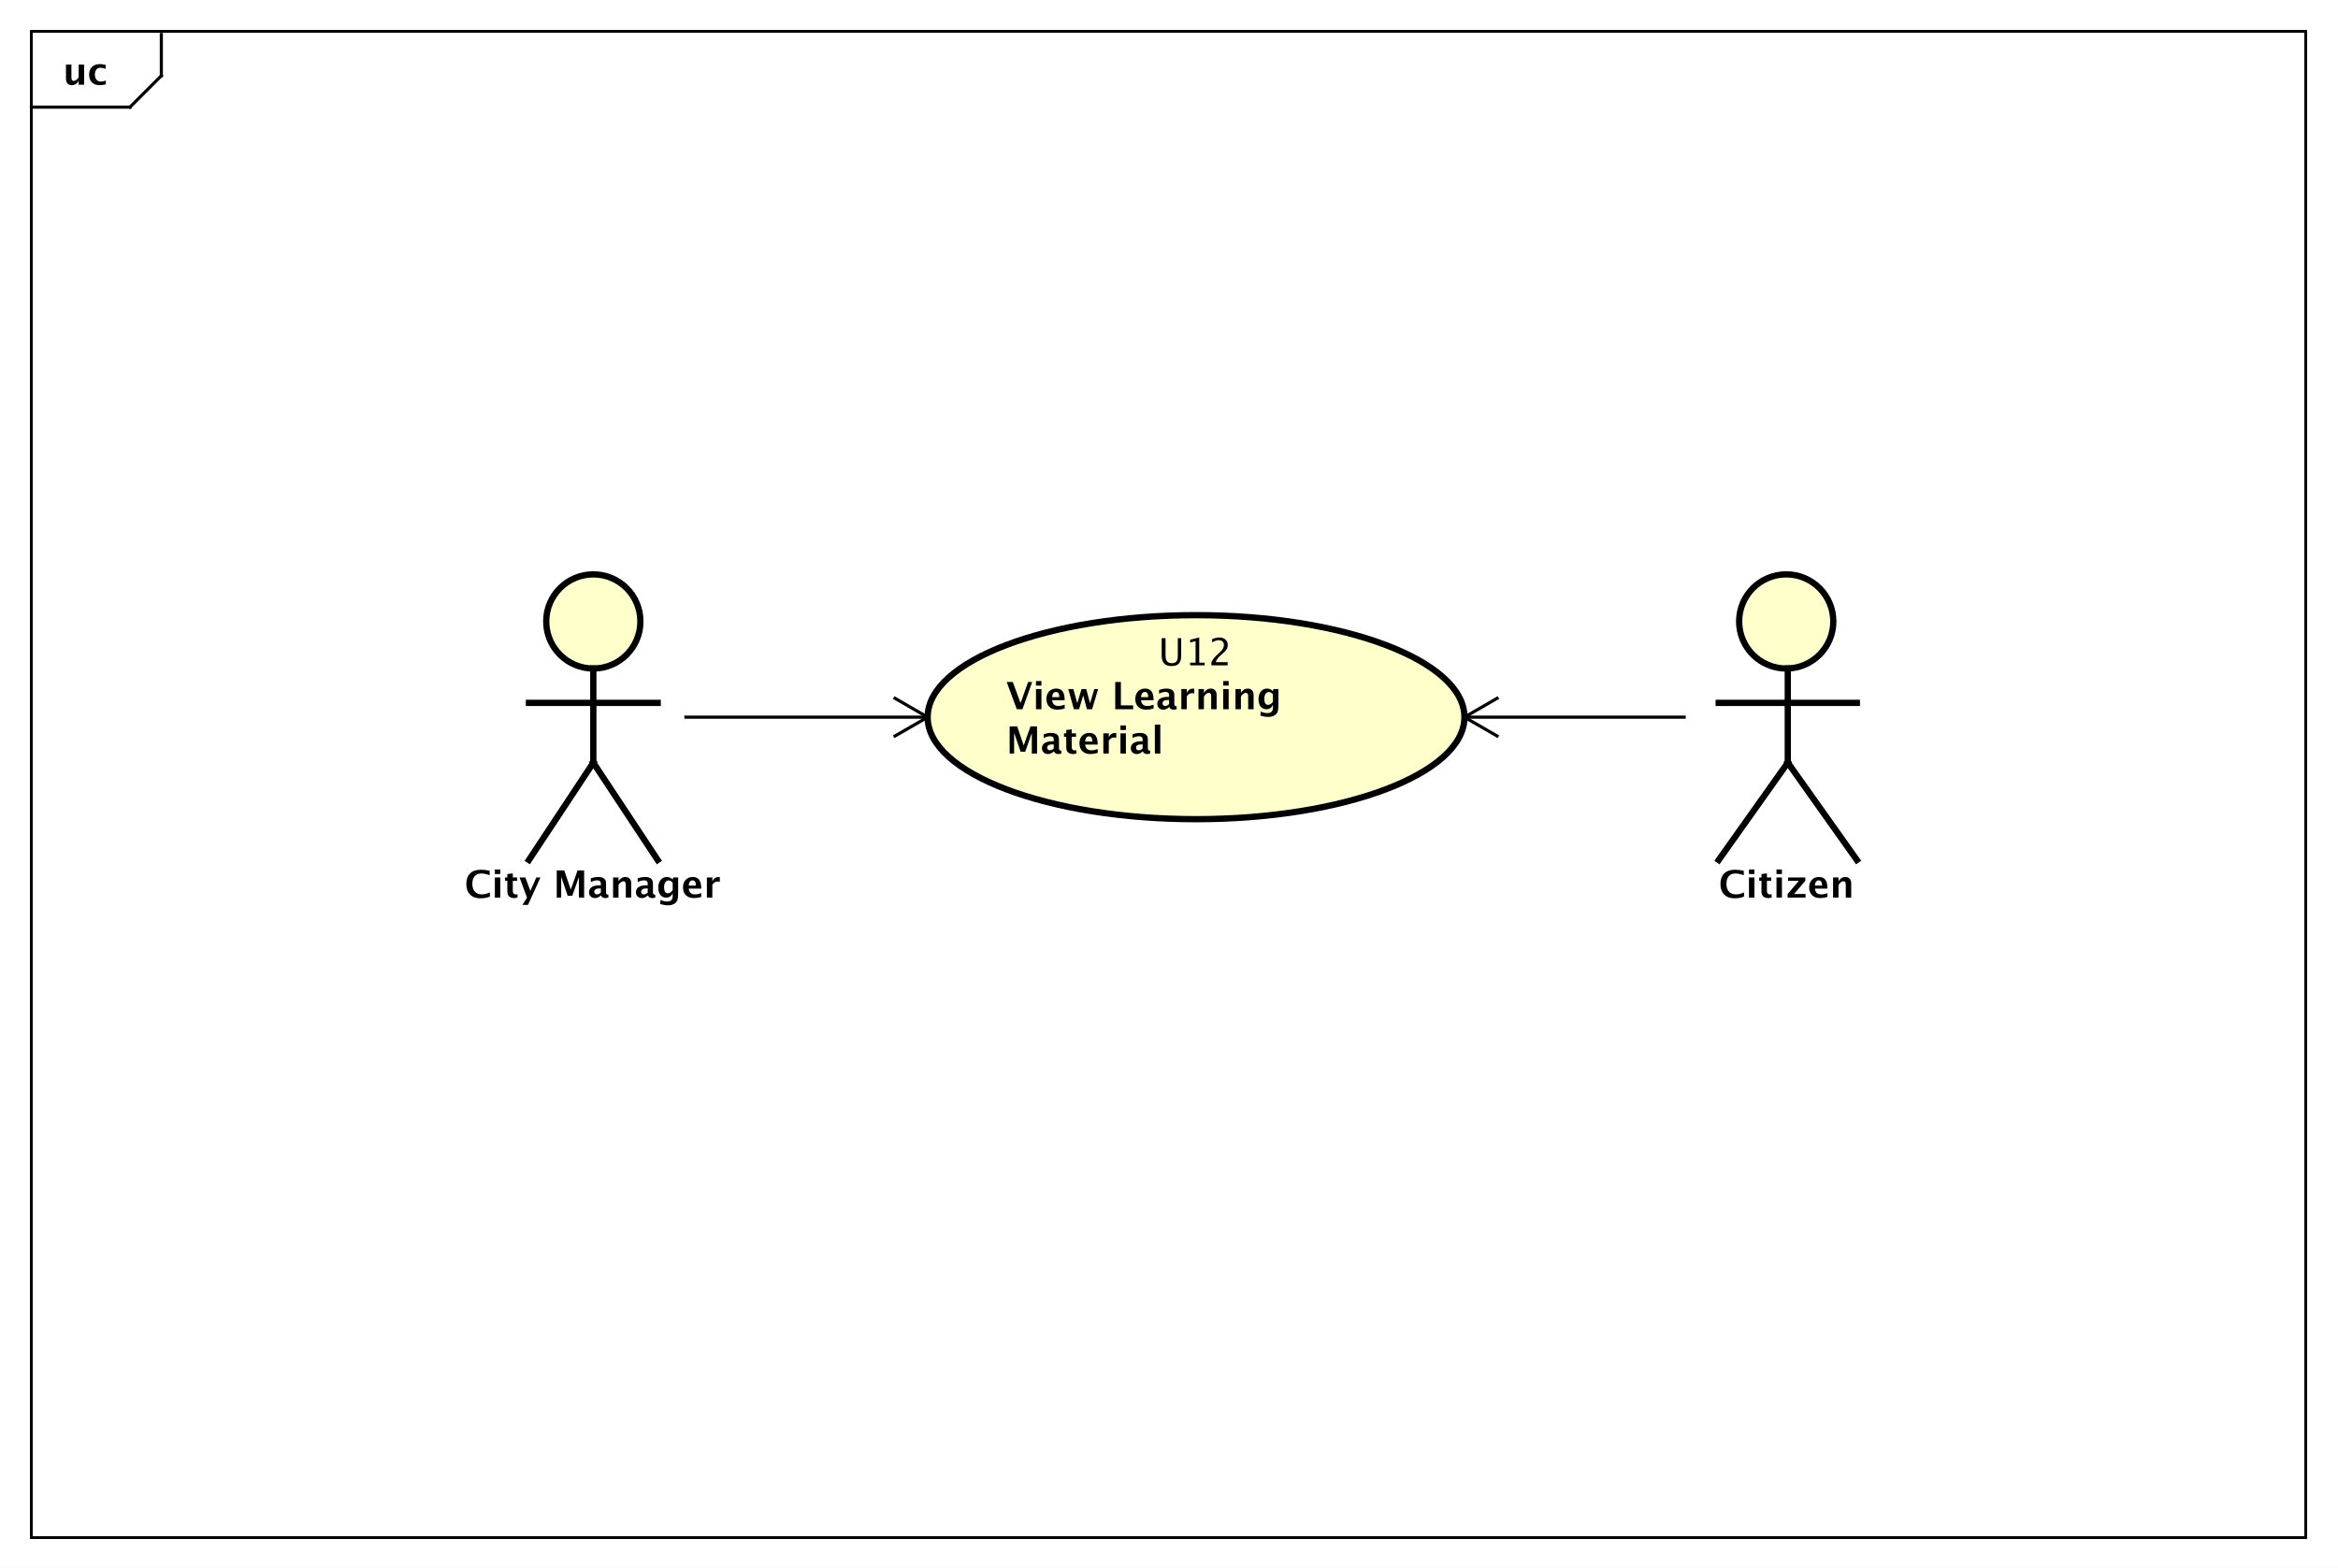
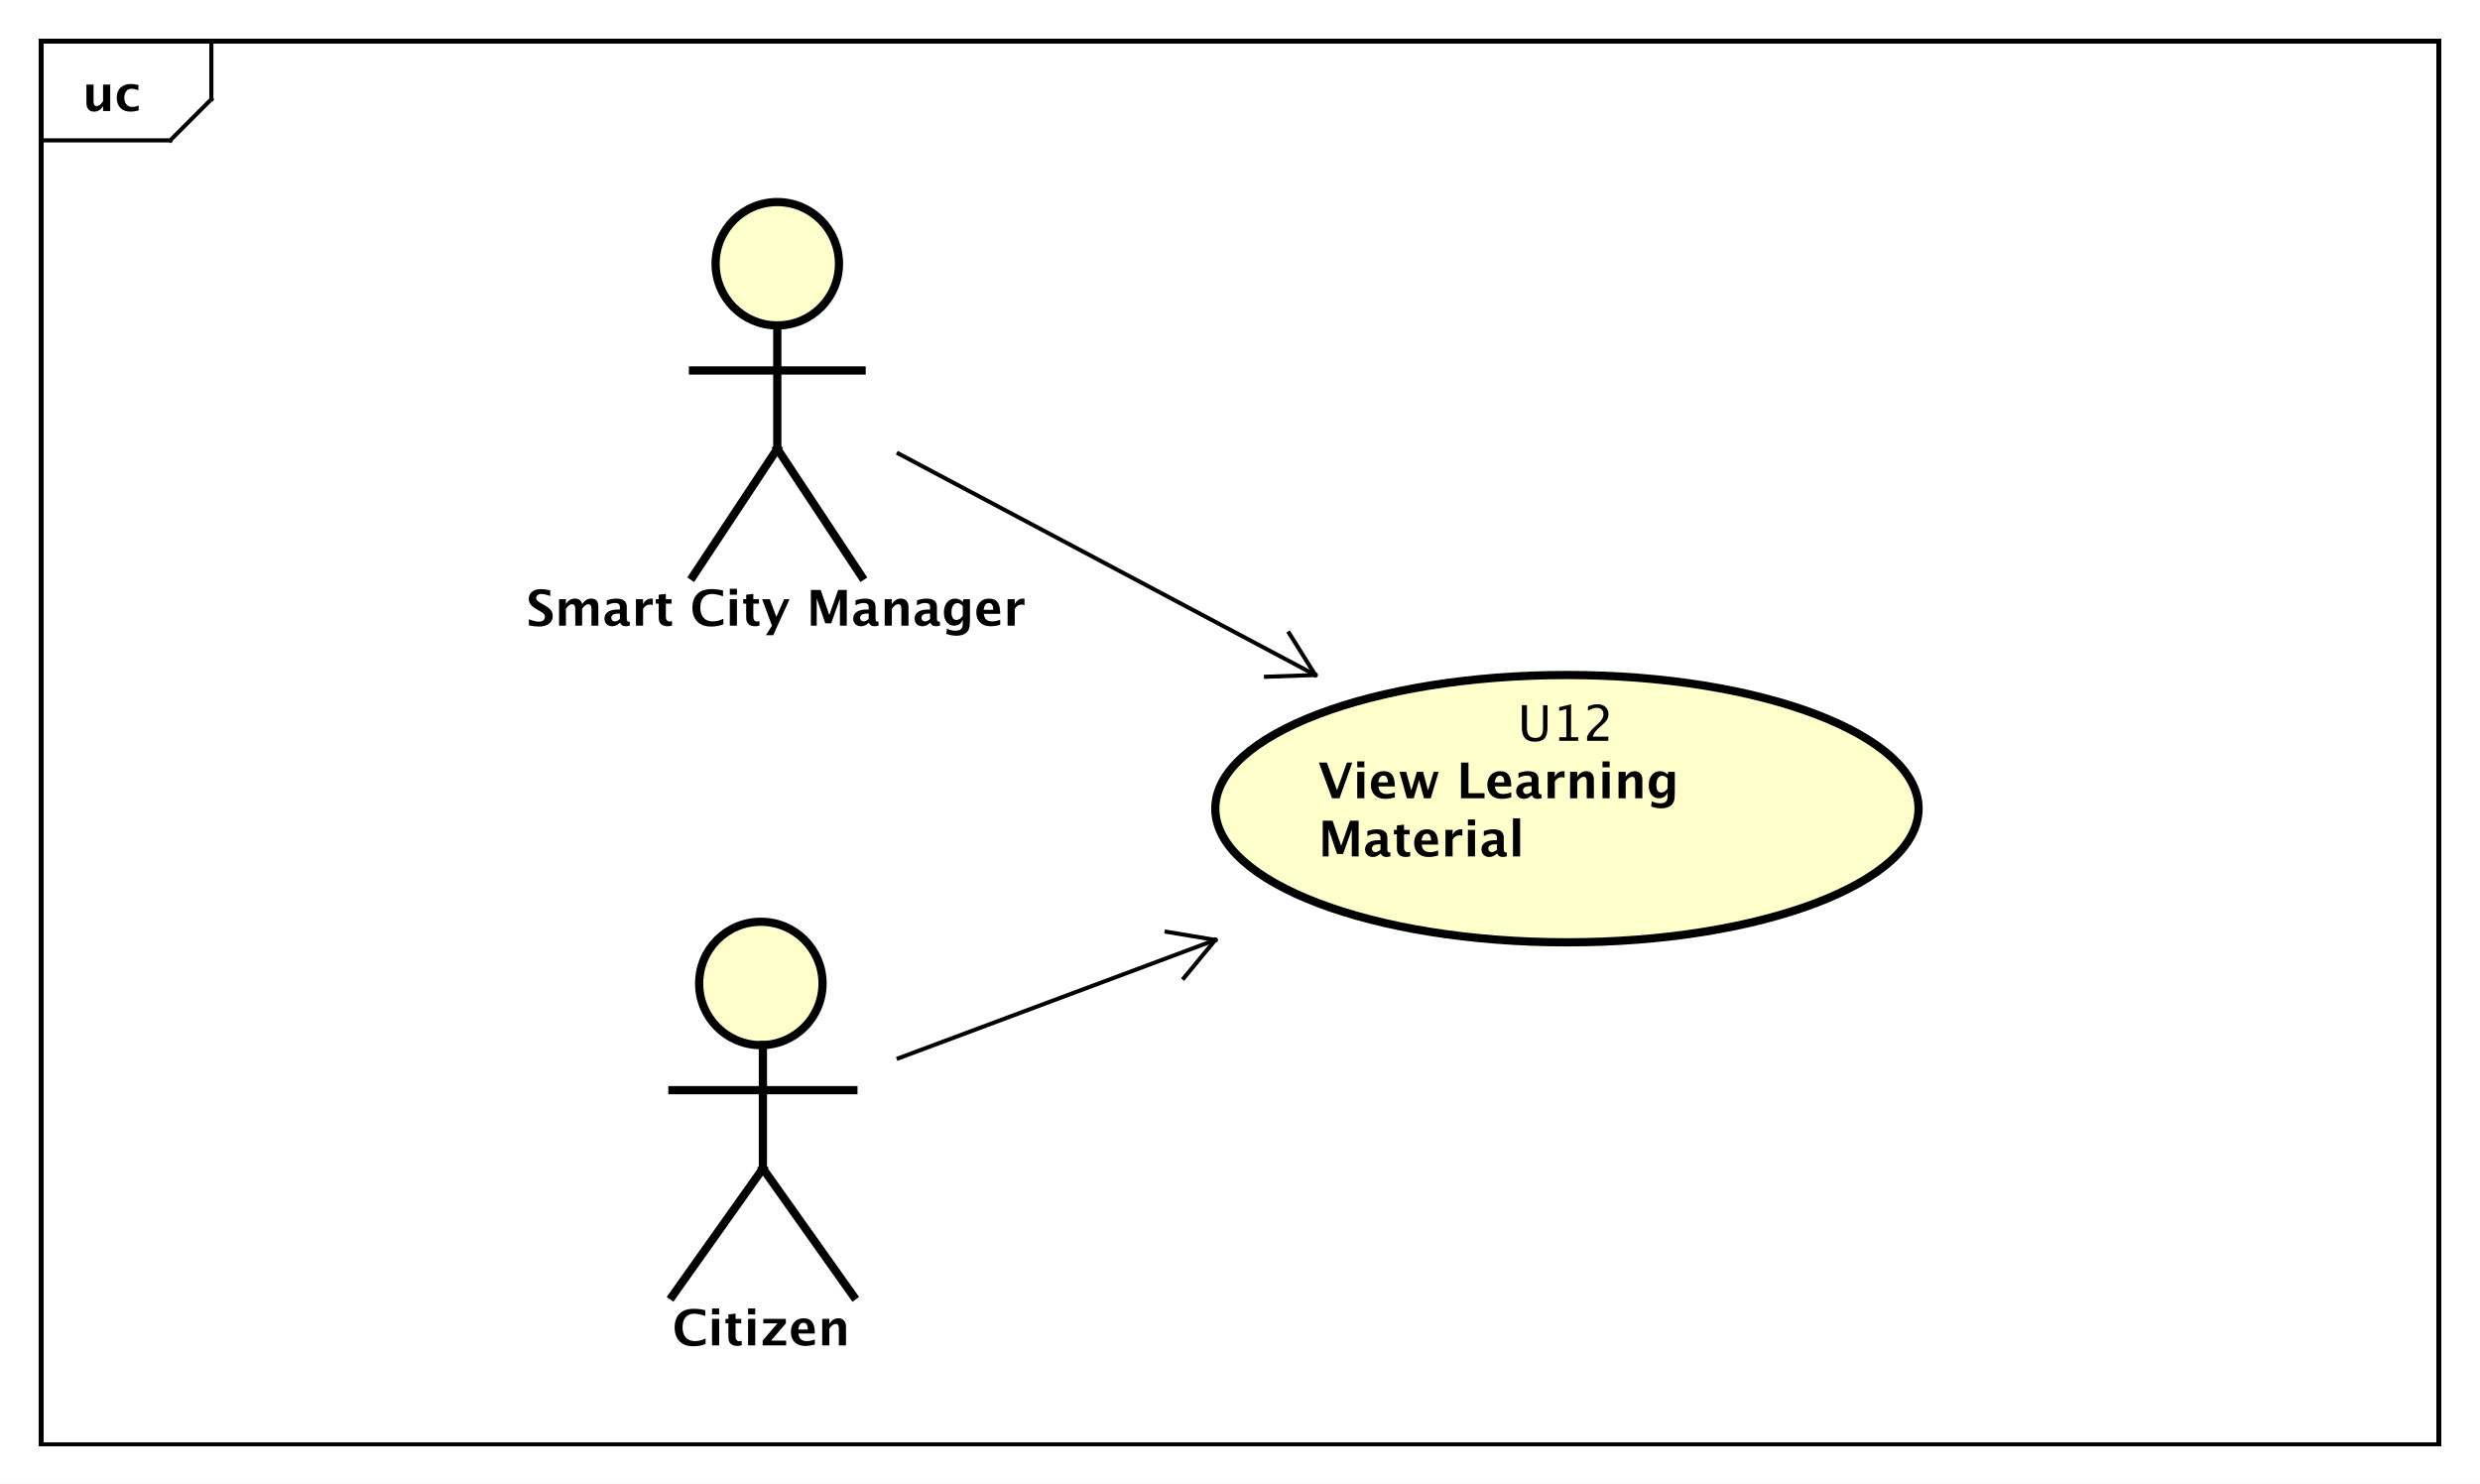
- <svg xmlns="http://www.w3.org/2000/svg" style="fill-opacity:1; color-rendering:auto; color-interpolation:auto; text-rendering:auto; stroke:black; stroke-linecap:square; stroke-miterlimit:10; shape-rendering:auto; stroke-opacity:1; fill:black; stroke-dasharray:none; font-weight:normal; stroke-width:1; font-family:'Dialog'; font-style:normal; stroke-linejoin:miter; font-size:12px; stroke-dashoffset:0; image-rendering:auto;" width="993" height="666">
+ <svg xmlns="http://www.w3.org/2000/svg" style="fill-opacity:1; color-rendering:auto; color-interpolation:auto; text-rendering:auto; stroke:black; stroke-linecap:square; stroke-miterlimit:10; shape-rendering:auto; stroke-opacity:1; fill:black; stroke-dasharray:none; font-weight:normal; stroke-width:1; font-family:'Dialog'; font-style:normal; stroke-linejoin:miter; font-size:12px; stroke-dashoffset:0; image-rendering:auto;" width="804" height="481">
  <defs id="genericDefs" />
  <g>
    <defs id="defs1">
      <clipPath clipPathUnits="userSpaceOnUse" id="clipPath1">
-         <path d="M0 0 L993 0 L993 666 L0 666 L0 0 Z" />
+         <path d="M0 0 L804 0 L804 481 L0 481 L0 0 Z" />
      </clipPath>
      <clipPath clipPathUnits="userSpaceOnUse" id="clipPath2">
-         <path d="M0 0 L744.75 0 L744.75 499.5 L0 499.5 L0 0 Z" />
+         <path d="M0 31.867 L603 31.867 L603 392.617 L0 392.617 L0 31.867 Z" />
      </clipPath>
      <clipPath clipPathUnits="userSpaceOnUse" id="clipPath3">
-         <path d="M-20 -27 L724.75 -27 L724.75 472.5 L-20 472.5 L-20 -27 Z" />
+         <path d="M-20 -27 L583 -27 L583 333.75 L-20 333.75 L-20 -27 Z" />
      </clipPath>
      <clipPath clipPathUnits="userSpaceOnUse" id="clipPath4">
-         <path d="M-148 -286 L596.75 -286 L596.75 213.5 L-148 213.5 L-148 -286 Z" />
+         <path d="M-128 -152.133 L475 -152.133 L475 208.617 L-128 208.617 L-128 -152.133 Z" />
      </clipPath>
      <clipPath clipPathUnits="userSpaceOnUse" id="clipPath5">
-         <path d="M-547.5 -286 L197.25 -286 L197.25 213.5 L-547.5 213.5 L-547.5 -286 Z" />
+         <path d="M-163.5 -327.133 L439.5 -327.133 L439.5 33.617 L-163.5 33.617 L-163.5 -327.133 Z" />
      </clipPath>
      <clipPath clipPathUnits="userSpaceOnUse" id="clipPath6">
-         <path d="M-320.542 -214.367 L424.208 -214.367 L424.208 285.133 L-320.542 285.133 L-320.542 -214.367 Z" />
+         <path d="M-320.542 -182.5 L282.458 -182.5 L282.458 178.25 L-320.542 178.25 L-320.542 -182.5 Z" />
      </clipPath>
      <clipPath clipPathUnits="userSpaceOnUse" id="clipPath7">
-         <path d="M-369 -212 L375.75 -212 L375.75 287.5 L-369 287.5 L-369 -212 Z" />
+         <path d="M-369 -180.133 L234 -180.133 L234 180.617 L-369 180.617 L-369 -180.133 Z" />
      </clipPath>
    </defs>
    <g style="fill:white; stroke:white;">
-       <rect x="0" y="0" width="993" style="clip-path:url(#clipPath1); stroke:none;" height="666" />
+       <rect x="0" y="0" width="804" style="clip-path:url(#clipPath1); stroke:none;" height="481" />
    </g>
-     <g style="text-rendering:geometricPrecision; shape-rendering:crispEdges;" transform="scale(1.3333,1.3333)">
-       <rect x="10" y="10" width="724.5" style="fill:none; clip-path:url(#clipPath2);" height="480" />
-       <line x1="51.391" x2="51.391" y1="11" style="clip-path:url(#clipPath2); fill:none; text-rendering:optimizeLegibility; shape-rendering:auto;" y2="24.133" />
-       <line x1="51.391" x2="41.391" y1="24.133" style="clip-path:url(#clipPath2); fill:none; text-rendering:optimizeLegibility; shape-rendering:auto;" y2="34.133" />
-       <line x1="41.391" x2="10" y1="34.133" style="clip-path:url(#clipPath2); fill:none; text-rendering:optimizeLegibility; shape-rendering:auto;" y2="34.133" />
+     <g style="text-rendering:geometricPrecision; shape-rendering:crispEdges;" transform="scale(1.3333,1.3333) translate(0,-31.8672)">
+       <rect x="10" y="41.867" width="583" style="fill:none; clip-path:url(#clipPath2);" height="341.133" />
+       <line x1="51.391" x2="51.391" y1="42.867" style="clip-path:url(#clipPath2); fill:none; text-rendering:optimizeLegibility; shape-rendering:auto;" y2="56" />
+       <line x1="51.391" x2="41.391" y1="56" style="clip-path:url(#clipPath2); fill:none; text-rendering:optimizeLegibility; shape-rendering:auto;" y2="66" />
+       <line x1="41.391" x2="10" y1="66" style="clip-path:url(#clipPath2); fill:none; text-rendering:optimizeLegibility; shape-rendering:auto;" y2="66" />
    </g>
-     <g style="text-rendering:optimizeLegibility; font-weight:bold; font-family:sans-serif;" transform="matrix(1.3333,0,0,1.3333,0,0) translate(20,27)">
+     <g style="text-rendering:optimizeLegibility; font-weight:bold; font-family:sans-serif;" transform="matrix(1.3333,0,0,1.3333,0,-42.4896) translate(20,58.8672)">
      <path d="M5.062 0 L5.062 -1.213 Q4.219 0.146 2.871 0.146 Q2.01 0.146 1.512 -0.398 Q1.014 -0.943 1.014 -1.887 L1.014 -6.434 L2.748 -6.434 L2.748 -2.314 Q2.748 -1.219 3.481 -1.219 Q4.301 -1.219 5.062 -2.385 L5.062 -6.434 L6.797 -6.434 L6.797 0 ZM13.711 -0.141 Q12.633 0.146 11.713 0.146 Q10.172 0.146 9.278 -0.759 Q8.385 -1.664 8.385 -3.223 Q8.385 -4.799 9.305 -5.689 Q10.225 -6.58 11.848 -6.58 Q12.633 -6.58 13.658 -6.328 L13.658 -5.074 Q12.592 -5.42 11.953 -5.42 Q11.174 -5.42 10.699 -4.822 Q10.225 -4.225 10.225 -3.234 Q10.225 -2.221 10.737 -1.611 Q11.25 -1.002 12.105 -1.002 Q12.885 -1.002 13.711 -1.342 Z" style="stroke:none; clip-path:url(#clipPath3);" />
    </g>
-     <g transform="matrix(1.3333,0,0,1.3333,0,0)" style="fill:rgb(255,255,204); text-rendering:optimizeLegibility; font-family:sans-serif; stroke:rgb(255,255,204); font-weight:bold; stroke-width:2;">
-       <circle r="15" style="clip-path:url(#clipPath2); stroke:none;" cx="189" cy="198" />
-       <circle style="fill:none; clip-path:url(#clipPath2); stroke:black;" r="15" cx="189" cy="198" />
-       <line x1="189" x2="189" y1="213" style="clip-path:url(#clipPath2); fill:none; stroke:black;" y2="243" />
-       <line x1="168.5" x2="209.5" y1="223.95" style="clip-path:url(#clipPath2); fill:none; stroke:black;" y2="223.95" />
-       <line x1="189" x2="168.5" y1="243" style="clip-path:url(#clipPath2); fill:none; stroke:black;" y2="274" />
-       <line x1="189" x2="209.5" y1="243" style="clip-path:url(#clipPath2); fill:none; stroke:black;" y2="274" />
+     <g transform="matrix(1.3333,0,0,1.3333,0,-42.4896)" style="fill:rgb(255,255,204); text-rendering:optimizeLegibility; font-family:sans-serif; stroke:rgb(255,255,204); font-weight:bold; stroke-width:2;">
+       <circle r="15" style="clip-path:url(#clipPath2); stroke:none;" cx="189" cy="96" />
+       <circle style="fill:none; clip-path:url(#clipPath2); stroke:black;" r="15" cx="189" cy="96" />
+       <line x1="189" x2="189" y1="111" style="clip-path:url(#clipPath2); fill:none; stroke:black;" y2="141" />
+       <line x1="168.5" x2="209.5" y1="121.95" style="clip-path:url(#clipPath2); fill:none; stroke:black;" y2="121.95" />
+       <line x1="189" x2="168.5" y1="141" style="clip-path:url(#clipPath2); fill:none; stroke:black;" y2="172" />
+       <line x1="189" x2="209.5" y1="141" style="clip-path:url(#clipPath2); fill:none; stroke:black;" y2="172" />
    </g>
-     <g style="text-rendering:optimizeLegibility; stroke-width:2; font-weight:bold; font-family:sans-serif;" transform="matrix(1.3333,0,0,1.3333,0,0) translate(148,286)">
-       <path d="M8.062 -0.346 Q6.803 0.217 5.057 0.217 Q2.924 0.217 1.734 -0.984 Q0.545 -2.186 0.545 -4.336 Q0.545 -6.527 1.743 -7.708 Q2.941 -8.889 5.162 -8.889 Q6.58 -8.889 7.981 -8.555 L7.981 -7.143 Q6.393 -7.699 5.32 -7.699 Q3.949 -7.699 3.205 -6.829 Q2.461 -5.959 2.461 -4.359 Q2.461 -2.789 3.261 -1.91 Q4.061 -1.031 5.484 -1.031 Q6.762 -1.031 8.062 -1.676 ZM9.633 0 L9.633 -6.434 L11.367 -6.434 L11.367 0 ZM9.633 -7.518 L9.633 -8.965 L11.367 -8.965 L11.367 -7.518 ZM16.852 -0.035 Q16.23 0.146 15.873 0.146 Q13.617 0.146 13.617 -1.963 L13.617 -5.35 L12.896 -5.35 L12.896 -6.434 L13.617 -6.434 L13.617 -7.518 L15.352 -7.717 L15.352 -6.434 L16.729 -6.434 L16.729 -5.35 L15.352 -5.35 L15.352 -2.191 Q15.352 -1.008 16.318 -1.008 Q16.541 -1.008 16.852 -1.09 ZM18.422 2.314 L19.881 0 L17.496 -6.434 L19.359 -6.434 L20.953 -2.133 L22.846 -6.434 L24.164 -6.434 L20.191 2.314 ZM29.35 0 L29.35 -8.672 L31.74 -8.672 L33.826 -2.572 L35.977 -8.672 L38.074 -8.672 L38.074 0 L36.41 0 L36.41 -6.545 L34.295 -0.58 L32.842 -0.58 L30.768 -6.633 L30.768 0 ZM43.395 -0.691 Q42.527 0.146 41.537 0.146 Q40.693 0.146 40.166 -0.369 Q39.639 -0.885 39.639 -1.705 Q39.639 -2.772 40.491 -3.349 Q41.344 -3.926 42.932 -3.926 L43.395 -3.926 L43.395 -4.512 Q43.395 -5.514 42.252 -5.514 Q41.238 -5.514 40.201 -4.939 L40.201 -6.135 Q41.379 -6.58 42.533 -6.58 Q45.059 -6.58 45.059 -4.57 L45.059 -1.723 Q45.059 -0.967 45.545 -0.967 Q45.633 -0.967 45.773 -0.99 L45.815 -0.018 Q45.264 0.146 44.842 0.146 Q43.775 0.146 43.471 -0.691 ZM43.395 -1.623 L43.395 -2.93 L42.984 -2.93 Q41.303 -2.93 41.303 -1.875 Q41.303 -1.518 41.546 -1.274 Q41.789 -1.031 42.147 -1.031 Q42.756 -1.031 43.395 -1.623 ZM47.297 0 L47.297 -6.434 L49.031 -6.434 L49.031 -5.221 Q49.881 -6.58 51.223 -6.58 Q52.084 -6.58 52.582 -6.035 Q53.08 -5.49 53.08 -4.547 L53.08 0 L51.346 0 L51.346 -4.119 Q51.346 -5.215 50.619 -5.215 Q49.793 -5.215 49.031 -4.049 L49.031 0 ZM58.33 -0.691 Q57.463 0.146 56.473 0.146 Q55.629 0.146 55.102 -0.369 Q54.574 -0.885 54.574 -1.705 Q54.574 -2.772 55.427 -3.349 Q56.279 -3.926 57.867 -3.926 L58.33 -3.926 L58.33 -4.512 Q58.33 -5.514 57.188 -5.514 Q56.174 -5.514 55.137 -4.939 L55.137 -6.135 Q56.315 -6.58 57.469 -6.58 Q59.994 -6.58 59.994 -4.57 L59.994 -1.723 Q59.994 -0.967 60.48 -0.967 Q60.568 -0.967 60.709 -0.99 L60.75 -0.018 Q60.199 0.146 59.777 0.146 Q58.711 0.146 58.406 -0.691 ZM58.33 -1.623 L58.33 -2.93 L57.92 -2.93 Q56.238 -2.93 56.238 -1.875 Q56.238 -1.518 56.481 -1.274 Q56.725 -1.031 57.082 -1.031 Q57.691 -1.031 58.33 -1.623 ZM62.279 1.998 L62.42 0.738 Q63.492 1.23 64.465 1.23 Q65.426 1.23 65.853 0.82 Q66.281 0.41 66.281 -0.51 L66.281 -1.389 Q65.648 0 64.189 0 Q63.041 0 62.367 -0.858 Q61.693 -1.717 61.693 -3.182 Q61.693 -4.723 62.449 -5.651 Q63.205 -6.58 64.459 -6.58 Q65.443 -6.58 66.281 -5.783 L66.463 -6.434 L68.022 -6.434 L68.022 -1.523 Q68.022 -0.053 67.843 0.598 Q67.664 1.248 67.148 1.705 Q66.281 2.455 64.705 2.455 Q63.586 2.455 62.279 1.998 ZM66.281 -2.397 L66.281 -4.769 Q65.654 -5.479 64.969 -5.479 Q64.312 -5.479 63.926 -4.881 Q63.539 -4.283 63.539 -3.275 Q63.539 -1.389 64.752 -1.389 Q65.59 -1.389 66.281 -2.397 ZM75.387 -0.217 Q74.15 0.146 73.043 0.146 Q71.432 0.146 70.5 -0.768 Q69.568 -1.682 69.568 -3.264 Q69.568 -4.758 70.421 -5.669 Q71.273 -6.58 72.674 -6.58 Q74.086 -6.58 74.736 -5.689 Q75.387 -4.799 75.387 -2.871 L71.397 -2.871 Q71.572 -1.031 73.418 -1.031 Q74.291 -1.031 75.387 -1.435 ZM71.373 -3.85 L73.682 -3.85 Q73.682 -5.496 72.621 -5.496 Q71.543 -5.496 71.373 -3.85 ZM77.18 0 L77.18 -6.434 L78.914 -6.434 L78.914 -5.221 Q79.588 -6.58 80.965 -6.58 Q81.129 -6.58 81.287 -6.545 L81.287 -4.998 Q80.918 -5.133 80.602 -5.133 Q79.564 -5.133 78.914 -4.084 L78.914 0 Z" style="stroke:none; clip-path:url(#clipPath4);" />
+     <g style="text-rendering:optimizeLegibility; stroke-width:2; font-weight:bold; font-family:sans-serif;" transform="matrix(1.3333,0,0,1.3333,0,-42.4896) translate(128,184)">
+       <path d="M0.598 -0.076 L0.598 -1.565 Q1.998 -0.979 2.994 -0.979 Q3.691 -0.979 4.093 -1.289 Q4.494 -1.6 4.494 -2.133 Q4.494 -2.555 4.242 -2.845 Q3.99 -3.135 3.287 -3.533 L2.707 -3.856 Q1.541 -4.512 1.06 -5.112 Q0.58 -5.713 0.58 -6.516 Q0.58 -7.588 1.368 -8.238 Q2.156 -8.889 3.451 -8.889 Q4.488 -8.889 5.789 -8.59 L5.789 -7.201 Q4.459 -7.699 3.686 -7.699 Q3.088 -7.699 2.728 -7.433 Q2.367 -7.166 2.367 -6.732 Q2.367 -6.375 2.619 -6.106 Q2.871 -5.836 3.568 -5.443 L4.189 -5.098 Q5.443 -4.394 5.918 -3.803 Q6.393 -3.211 6.393 -2.361 Q6.393 -1.154 5.496 -0.469 Q4.6 0.217 3.023 0.217 Q1.98 0.217 0.598 -0.076 ZM7.939 0 L7.939 -6.434 L9.604 -6.434 L9.604 -5.221 Q10.365 -6.58 11.771 -6.58 Q12.498 -6.58 12.967 -6.223 Q13.435 -5.865 13.541 -5.221 Q14.443 -6.58 15.721 -6.58 Q17.484 -6.58 17.484 -4.635 L17.484 0 L15.82 0 L15.82 -4.066 Q15.82 -5.209 15.059 -5.209 Q14.279 -5.209 13.541 -4.084 L13.541 0 L11.877 0 L11.877 -4.066 Q11.877 -5.215 11.109 -5.215 Q10.342 -5.215 9.604 -4.084 L9.604 0 ZM22.729 -0.691 Q21.861 0.146 20.871 0.146 Q20.027 0.146 19.5 -0.369 Q18.973 -0.885 18.973 -1.705 Q18.973 -2.772 19.825 -3.349 Q20.678 -3.926 22.266 -3.926 L22.729 -3.926 L22.729 -4.512 Q22.729 -5.514 21.586 -5.514 Q20.572 -5.514 19.535 -4.939 L19.535 -6.135 Q20.713 -6.58 21.867 -6.58 Q24.393 -6.58 24.393 -4.57 L24.393 -1.723 Q24.393 -0.967 24.879 -0.967 Q24.967 -0.967 25.107 -0.99 L25.148 -0.018 Q24.598 0.146 24.176 0.146 Q23.109 0.146 22.805 -0.691 ZM22.729 -1.623 L22.729 -2.93 L22.318 -2.93 Q20.637 -2.93 20.637 -1.875 Q20.637 -1.518 20.88 -1.274 Q21.123 -1.031 21.48 -1.031 Q22.09 -1.031 22.729 -1.623 ZM26.631 0 L26.631 -6.434 L28.365 -6.434 L28.365 -5.221 Q29.039 -6.58 30.416 -6.58 Q30.58 -6.58 30.738 -6.545 L30.738 -4.998 Q30.369 -5.133 30.053 -5.133 Q29.016 -5.133 28.365 -4.084 L28.365 0 ZM35.402 -0.035 Q34.781 0.146 34.424 0.146 Q32.168 0.146 32.168 -1.963 L32.168 -5.35 L31.447 -5.35 L31.447 -6.434 L32.168 -6.434 L32.168 -7.518 L33.902 -7.717 L33.902 -6.434 L35.279 -6.434 L35.279 -5.35 L33.902 -5.35 L33.902 -2.191 Q33.902 -1.008 34.869 -1.008 Q35.092 -1.008 35.402 -1.09 ZM47.883 -0.346 Q46.623 0.217 44.877 0.217 Q42.744 0.217 41.555 -0.984 Q40.365 -2.186 40.365 -4.336 Q40.365 -6.527 41.563 -7.708 Q42.762 -8.889 44.982 -8.889 Q46.4 -8.889 47.801 -8.555 L47.801 -7.143 Q46.213 -7.699 45.141 -7.699 Q43.77 -7.699 43.025 -6.829 Q42.281 -5.959 42.281 -4.359 Q42.281 -2.789 43.081 -1.91 Q43.881 -1.031 45.305 -1.031 Q46.582 -1.031 47.883 -1.676 ZM49.453 0 L49.453 -6.434 L51.188 -6.434 L51.188 0 ZM49.453 -7.518 L49.453 -8.965 L51.188 -8.965 L51.188 -7.518 ZM56.672 -0.035 Q56.051 0.146 55.693 0.146 Q53.438 0.146 53.438 -1.963 L53.438 -5.35 L52.717 -5.35 L52.717 -6.434 L53.438 -6.434 L53.438 -7.518 L55.172 -7.717 L55.172 -6.434 L56.549 -6.434 L56.549 -5.35 L55.172 -5.35 L55.172 -2.191 Q55.172 -1.008 56.139 -1.008 Q56.361 -1.008 56.672 -1.09 ZM58.242 2.314 L59.701 0 L57.316 -6.434 L59.18 -6.434 L60.773 -2.133 L62.666 -6.434 L63.984 -6.434 L60.012 2.314 ZM69.17 0 L69.17 -8.672 L71.561 -8.672 L73.647 -2.572 L75.797 -8.672 L77.894 -8.672 L77.894 0 L76.231 0 L76.231 -6.545 L74.115 -0.58 L72.662 -0.58 L70.588 -6.633 L70.588 0 ZM83.215 -0.691 Q82.348 0.146 81.357 0.146 Q80.514 0.146 79.986 -0.369 Q79.459 -0.885 79.459 -1.705 Q79.459 -2.772 80.311 -3.349 Q81.164 -3.926 82.752 -3.926 L83.215 -3.926 L83.215 -4.512 Q83.215 -5.514 82.072 -5.514 Q81.059 -5.514 80.022 -4.939 L80.022 -6.135 Q81.199 -6.58 82.353 -6.58 Q84.879 -6.58 84.879 -4.57 L84.879 -1.723 Q84.879 -0.967 85.365 -0.967 Q85.453 -0.967 85.594 -0.99 L85.635 -0.018 Q85.084 0.146 84.662 0.146 Q83.596 0.146 83.291 -0.691 ZM83.215 -1.623 L83.215 -2.93 L82.805 -2.93 Q81.123 -2.93 81.123 -1.875 Q81.123 -1.518 81.366 -1.274 Q81.609 -1.031 81.967 -1.031 Q82.576 -1.031 83.215 -1.623 ZM87.117 0 L87.117 -6.434 L88.852 -6.434 L88.852 -5.221 Q89.701 -6.58 91.043 -6.58 Q91.904 -6.58 92.402 -6.035 Q92.9 -5.49 92.9 -4.547 L92.9 0 L91.166 0 L91.166 -4.119 Q91.166 -5.215 90.439 -5.215 Q89.613 -5.215 88.852 -4.049 L88.852 0 ZM98.15 -0.691 Q97.283 0.146 96.293 0.146 Q95.449 0.146 94.922 -0.369 Q94.394 -0.885 94.394 -1.705 Q94.394 -2.772 95.247 -3.349 Q96.1 -3.926 97.688 -3.926 L98.15 -3.926 L98.15 -4.512 Q98.15 -5.514 97.008 -5.514 Q95.994 -5.514 94.957 -4.939 L94.957 -6.135 Q96.135 -6.58 97.289 -6.58 Q99.814 -6.58 99.814 -4.57 L99.814 -1.723 Q99.814 -0.967 100.301 -0.967 Q100.389 -0.967 100.529 -0.99 L100.57 -0.018 Q100.019 0.146 99.598 0.146 Q98.531 0.146 98.227 -0.691 ZM98.15 -1.623 L98.15 -2.93 L97.74 -2.93 Q96.059 -2.93 96.059 -1.875 Q96.059 -1.518 96.302 -1.274 Q96.545 -1.031 96.902 -1.031 Q97.512 -1.031 98.15 -1.623 ZM102.1 1.998 L102.24 0.738 Q103.312 1.23 104.285 1.23 Q105.246 1.23 105.674 0.82 Q106.102 0.41 106.102 -0.51 L106.102 -1.389 Q105.469 0 104.01 0 Q102.861 0 102.188 -0.858 Q101.514 -1.717 101.514 -3.182 Q101.514 -4.723 102.269 -5.651 Q103.025 -6.58 104.279 -6.58 Q105.264 -6.58 106.102 -5.783 L106.283 -6.434 L107.842 -6.434 L107.842 -1.523 Q107.842 -0.053 107.663 0.598 Q107.484 1.248 106.969 1.705 Q106.102 2.455 104.525 2.455 Q103.406 2.455 102.1 1.998 ZM106.102 -2.397 L106.102 -4.769 Q105.475 -5.479 104.789 -5.479 Q104.133 -5.479 103.746 -4.881 Q103.359 -4.283 103.359 -3.275 Q103.359 -1.389 104.572 -1.389 Q105.41 -1.389 106.102 -2.397 ZM115.207 -0.217 Q113.971 0.146 112.863 0.146 Q111.252 0.146 110.32 -0.768 Q109.389 -1.682 109.389 -3.264 Q109.389 -4.758 110.241 -5.669 Q111.094 -6.58 112.494 -6.58 Q113.906 -6.58 114.557 -5.689 Q115.207 -4.799 115.207 -2.871 L111.217 -2.871 Q111.393 -1.031 113.238 -1.031 Q114.111 -1.031 115.207 -1.435 ZM111.193 -3.85 L113.502 -3.85 Q113.502 -5.496 112.441 -5.496 Q111.363 -5.496 111.193 -3.85 ZM117 0 L117 -6.434 L118.734 -6.434 L118.734 -5.221 Q119.408 -6.58 120.785 -6.58 Q120.949 -6.58 121.107 -6.545 L121.107 -4.998 Q120.738 -5.133 120.422 -5.133 Q119.385 -5.133 118.734 -4.084 L118.734 0 Z" style="stroke:none; clip-path:url(#clipPath4);" />
    </g>
-     <g transform="matrix(1.3333,0,0,1.3333,0,0)" style="fill:rgb(255,255,204); text-rendering:optimizeLegibility; font-family:sans-serif; stroke:rgb(255,255,204); font-weight:bold; stroke-width:2;">
-       <circle r="15" style="clip-path:url(#clipPath2); stroke:none;" cx="569" cy="198" />
-       <circle style="fill:none; clip-path:url(#clipPath2); stroke:black;" r="15" cx="569" cy="198" />
-       <line x1="569.5" x2="569.5" y1="213" style="clip-path:url(#clipPath2); fill:none; stroke:black;" y2="243" />
-       <line x1="547.5" x2="591.5" y1="223.95" style="clip-path:url(#clipPath2); fill:none; stroke:black;" y2="223.95" />
-       <line x1="569.5" x2="547.5" y1="243" style="clip-path:url(#clipPath2); fill:none; stroke:black;" y2="274" />
-       <line x1="569.5" x2="591.5" y1="243" style="clip-path:url(#clipPath2); fill:none; stroke:black;" y2="274" />
+     <g transform="matrix(1.3333,0,0,1.3333,0,-42.4896)" style="fill:rgb(255,255,204); text-rendering:optimizeLegibility; font-family:sans-serif; stroke:rgb(255,255,204); font-weight:bold; stroke-width:2;">
+       <circle r="15" style="clip-path:url(#clipPath2); stroke:none;" cx="185" cy="271" />
+       <circle style="fill:none; clip-path:url(#clipPath2); stroke:black;" r="15" cx="185" cy="271" />
+       <line x1="185.5" x2="185.5" y1="286" style="clip-path:url(#clipPath2); fill:none; stroke:black;" y2="316" />
+       <line x1="163.5" x2="207.5" y1="296.95" style="clip-path:url(#clipPath2); fill:none; stroke:black;" y2="296.95" />
+       <line x1="185.5" x2="163.5" y1="316" style="clip-path:url(#clipPath2); fill:none; stroke:black;" y2="347" />
+       <line x1="185.5" x2="207.5" y1="316" style="clip-path:url(#clipPath2); fill:none; stroke:black;" y2="347" />
    </g>
-     <g style="text-rendering:optimizeLegibility; stroke-width:2; font-weight:bold; font-family:sans-serif;" transform="matrix(1.3333,0,0,1.3333,0,0) translate(547.5,286)">
+     <g style="text-rendering:optimizeLegibility; stroke-width:2; font-weight:bold; font-family:sans-serif;" transform="matrix(1.3333,0,0,1.3333,0,-42.4896) translate(163.5,359)">
      <path d="M8.062 -0.346 Q6.803 0.217 5.057 0.217 Q2.924 0.217 1.734 -0.984 Q0.545 -2.186 0.545 -4.336 Q0.545 -6.527 1.743 -7.708 Q2.941 -8.889 5.162 -8.889 Q6.58 -8.889 7.981 -8.555 L7.981 -7.143 Q6.393 -7.699 5.32 -7.699 Q3.949 -7.699 3.205 -6.829 Q2.461 -5.959 2.461 -4.359 Q2.461 -2.789 3.261 -1.91 Q4.061 -1.031 5.484 -1.031 Q6.762 -1.031 8.062 -1.676 ZM9.633 0 L9.633 -6.434 L11.367 -6.434 L11.367 0 ZM9.633 -7.518 L9.633 -8.965 L11.367 -8.965 L11.367 -7.518 ZM16.852 -0.035 Q16.23 0.146 15.873 0.146 Q13.617 0.146 13.617 -1.963 L13.617 -5.35 L12.896 -5.35 L12.896 -6.434 L13.617 -6.434 L13.617 -7.518 L15.352 -7.717 L15.352 -6.434 L16.729 -6.434 L16.729 -5.35 L15.352 -5.35 L15.352 -2.191 Q15.352 -1.008 16.318 -1.008 Q16.541 -1.008 16.852 -1.09 ZM18.398 0 L18.398 -6.434 L20.133 -6.434 L20.133 0 ZM18.398 -7.518 L18.398 -8.965 L20.133 -8.965 L20.133 -7.518 ZM21.938 0 L21.938 -1.154 L25.535 -5.35 L22.102 -5.35 L22.102 -6.434 L27.586 -6.434 L27.586 -5.35 L23.988 -1.154 L27.656 -1.154 L27.656 0 ZM34.629 -0.217 Q33.393 0.146 32.285 0.146 Q30.674 0.146 29.742 -0.768 Q28.811 -1.682 28.811 -3.264 Q28.811 -4.758 29.663 -5.669 Q30.516 -6.58 31.916 -6.58 Q33.328 -6.58 33.978 -5.689 Q34.629 -4.799 34.629 -2.871 L30.639 -2.871 Q30.814 -1.031 32.66 -1.031 Q33.533 -1.031 34.629 -1.435 ZM30.615 -3.85 L32.924 -3.85 Q32.924 -5.496 31.863 -5.496 Q30.785 -5.496 30.615 -3.85 ZM36.422 0 L36.422 -6.434 L38.156 -6.434 L38.156 -5.221 Q39.006 -6.58 40.348 -6.58 Q41.209 -6.58 41.707 -6.035 Q42.205 -5.49 42.205 -4.547 L42.205 0 L40.471 0 L40.471 -4.119 Q40.471 -5.215 39.744 -5.215 Q38.918 -5.215 38.156 -4.049 L38.156 0 Z" style="stroke:none; clip-path:url(#clipPath5);" />
    </g>
-     <g transform="matrix(1.3333,0,0,1.3333,0,0)" style="fill:rgb(255,255,204); text-rendering:optimizeLegibility; font-family:sans-serif; stroke:rgb(255,255,204); font-weight:bold; stroke-width:2;">
+     <g transform="matrix(1.3333,0,0,1.3333,0,-42.4896)" style="fill:rgb(255,255,204); text-rendering:optimizeLegibility; font-family:sans-serif; stroke:rgb(255,255,204); font-weight:bold; stroke-width:2;">
      <ellipse style="clip-path:url(#clipPath2); stroke:none;" rx="85.5" cx="381" ry="32.5" cy="228.5" />
      <ellipse style="clip-path:url(#clipPath2); fill:none; stroke:black;" rx="85.5" cx="381" ry="32.5" cy="228.5" />
      <path d="M3.352 11.602 L0.146 2.93 L2.074 2.93 L4.559 9.639 L6.961 2.93 L8.262 2.93 L5.162 11.602 ZM9.469 11.602 L9.469 5.168 L11.203 5.168 L11.203 11.602 ZM9.469 4.084 L9.469 2.637 L11.203 2.637 L11.203 4.084 ZM18.609 11.385 Q17.373 11.748 16.266 11.748 Q14.654 11.748 13.723 10.834 Q12.791 9.92 12.791 8.338 Q12.791 6.844 13.644 5.933 Q14.496 5.021 15.896 5.021 Q17.309 5.021 17.959 5.912 Q18.609 6.803 18.609 8.73 L14.619 8.73 Q14.795 10.57 16.641 10.57 Q17.514 10.57 18.609 10.166 ZM14.596 7.752 L16.904 7.752 Q16.904 6.106 15.844 6.106 Q14.766 6.106 14.596 7.752 ZM21.539 11.602 L19.752 5.168 L21.363 5.168 L22.629 9.674 L23.977 5.168 L25.477 5.168 L26.689 9.697 L28.055 5.168 L29.262 5.168 L27.352 11.602 L25.688 11.602 L24.516 7.189 L23.203 11.602 ZM34.711 11.602 L34.711 2.93 L36.516 2.93 L36.516 10.371 L40.424 10.371 L40.424 11.602 ZM46.928 11.385 Q45.691 11.748 44.584 11.748 Q42.973 11.748 42.041 10.834 Q41.109 9.92 41.109 8.338 Q41.109 6.844 41.962 5.933 Q42.815 5.021 44.215 5.021 Q45.627 5.021 46.277 5.912 Q46.928 6.803 46.928 8.73 L42.938 8.73 Q43.113 10.57 44.959 10.57 Q45.832 10.57 46.928 10.166 ZM42.914 7.752 L45.223 7.752 Q45.223 6.106 44.162 6.106 Q43.084 6.106 42.914 7.752 ZM51.873 10.91 Q51.006 11.748 50.016 11.748 Q49.172 11.748 48.645 11.232 Q48.117 10.717 48.117 9.896 Q48.117 8.83 48.97 8.253 Q49.822 7.676 51.41 7.676 L51.873 7.676 L51.873 7.09 Q51.873 6.088 50.73 6.088 Q49.717 6.088 48.68 6.662 L48.68 5.467 Q49.857 5.021 51.012 5.021 Q53.537 5.021 53.537 7.031 L53.537 9.879 Q53.537 10.635 54.023 10.635 Q54.111 10.635 54.252 10.611 L54.293 11.584 Q53.742 11.748 53.32 11.748 Q52.254 11.748 51.949 10.91 ZM51.873 9.979 L51.873 8.672 L51.463 8.672 Q49.781 8.672 49.781 9.727 Q49.781 10.084 50.024 10.327 Q50.268 10.57 50.625 10.57 Q51.234 10.57 51.873 9.979 ZM55.775 11.602 L55.775 5.168 L57.51 5.168 L57.51 6.381 Q58.184 5.021 59.56 5.021 Q59.725 5.021 59.883 5.057 L59.883 6.604 Q59.514 6.469 59.197 6.469 Q58.16 6.469 57.51 7.518 L57.51 11.602 ZM61.23 11.602 L61.23 5.168 L62.965 5.168 L62.965 6.381 Q63.815 5.021 65.156 5.021 Q66.018 5.021 66.516 5.566 Q67.014 6.111 67.014 7.055 L67.014 11.602 L65.279 11.602 L65.279 7.482 Q65.279 6.387 64.553 6.387 Q63.727 6.387 62.965 7.553 L62.965 11.602 ZM69.111 11.602 L69.111 5.168 L70.846 5.168 L70.846 11.602 ZM69.111 4.084 L69.111 2.637 L70.846 2.637 L70.846 4.084 ZM73.014 11.602 L73.014 5.168 L74.748 5.168 L74.748 6.381 Q75.598 5.021 76.939 5.021 Q77.801 5.021 78.299 5.566 Q78.797 6.111 78.797 7.055 L78.797 11.602 L77.062 11.602 L77.062 7.482 Q77.062 6.387 76.336 6.387 Q75.51 6.387 74.748 7.553 L74.748 11.602 ZM80.941 13.6 L81.082 12.34 Q82.154 12.832 83.127 12.832 Q84.088 12.832 84.516 12.422 Q84.943 12.012 84.943 11.092 L84.943 10.213 Q84.311 11.602 82.852 11.602 Q81.703 11.602 81.029 10.743 Q80.356 9.885 80.356 8.42 Q80.356 6.879 81.111 5.95 Q81.867 5.021 83.121 5.021 Q84.106 5.021 84.943 5.818 L85.125 5.168 L86.684 5.168 L86.684 10.078 Q86.684 11.549 86.505 12.199 Q86.326 12.85 85.811 13.307 Q84.943 14.057 83.367 14.057 Q82.248 14.057 80.941 13.6 ZM84.943 9.205 L84.943 6.832 Q84.316 6.123 83.631 6.123 Q82.975 6.123 82.588 6.721 Q82.201 7.318 82.201 8.326 Q82.201 10.213 83.414 10.213 Q84.252 10.213 84.943 9.205 Z" style="fill:black; clip-path:url(#clipPath6); stroke:none;" transform="translate(320.5424,214.3672)" />
    </g>
-     <g style="text-rendering:optimizeLegibility; stroke-width:2; font-weight:bold; font-family:sans-serif;" transform="matrix(1.3333,0,0,1.3333,0,0) translate(320.5424,214.3672)">
+     <g style="text-rendering:optimizeLegibility; stroke-width:2; font-weight:bold; font-family:sans-serif;" transform="matrix(1.3333,0,0,1.3333,0,-42.4896) translate(320.5424,214.3672)">
      <path d="M1.084 25.734 L1.084 17.062 L3.475 17.062 L5.561 23.162 L7.711 17.062 L9.809 17.062 L9.809 25.734 L8.145 25.734 L8.145 19.189 L6.029 25.154 L4.576 25.154 L2.502 19.102 L2.502 25.734 ZM15.129 25.043 Q14.262 25.881 13.271 25.881 Q12.428 25.881 11.9 25.365 Q11.373 24.85 11.373 24.029 Q11.373 22.963 12.226 22.386 Q13.078 21.809 14.666 21.809 L15.129 21.809 L15.129 21.223 Q15.129 20.221 13.986 20.221 Q12.973 20.221 11.935 20.795 L11.935 19.6 Q13.113 19.154 14.268 19.154 Q16.793 19.154 16.793 21.164 L16.793 24.012 Q16.793 24.768 17.279 24.768 Q17.367 24.768 17.508 24.744 L17.549 25.717 Q16.998 25.881 16.576 25.881 Q15.51 25.881 15.205 25.043 ZM15.129 24.111 L15.129 22.805 L14.719 22.805 Q13.037 22.805 13.037 23.859 Q13.037 24.217 13.28 24.46 Q13.523 24.703 13.881 24.703 Q14.49 24.703 15.129 24.111 ZM22.348 25.699 Q21.727 25.881 21.369 25.881 Q19.113 25.881 19.113 23.771 L19.113 20.385 L18.393 20.385 L18.393 19.301 L19.113 19.301 L19.113 18.217 L20.848 18.018 L20.848 19.301 L22.225 19.301 L22.225 20.385 L20.848 20.385 L20.848 23.543 Q20.848 24.727 21.814 24.727 Q22.037 24.727 22.348 24.645 ZM29.133 25.518 Q27.896 25.881 26.789 25.881 Q25.178 25.881 24.246 24.967 Q23.314 24.053 23.314 22.471 Q23.314 20.977 24.167 20.065 Q25.02 19.154 26.42 19.154 Q27.832 19.154 28.482 20.045 Q29.133 20.936 29.133 22.863 L25.143 22.863 Q25.318 24.703 27.164 24.703 Q28.037 24.703 29.133 24.299 ZM25.119 21.885 L27.428 21.885 Q27.428 20.238 26.367 20.238 Q25.289 20.238 25.119 21.885 ZM30.926 25.734 L30.926 19.301 L32.66 19.301 L32.66 20.514 Q33.334 19.154 34.711 19.154 Q34.875 19.154 35.033 19.189 L35.033 20.736 Q34.664 20.602 34.348 20.602 Q33.31 20.602 32.66 21.65 L32.66 25.734 ZM36.381 25.734 L36.381 19.301 L38.115 19.301 L38.115 25.734 ZM36.381 18.217 L36.381 16.77 L38.115 16.77 L38.115 18.217 ZM43.435 25.043 Q42.568 25.881 41.578 25.881 Q40.734 25.881 40.207 25.365 Q39.68 24.85 39.68 24.029 Q39.68 22.963 40.532 22.386 Q41.385 21.809 42.973 21.809 L43.435 21.809 L43.435 21.223 Q43.435 20.221 42.293 20.221 Q41.279 20.221 40.242 20.795 L40.242 19.6 Q41.42 19.154 42.574 19.154 Q45.1 19.154 45.1 21.164 L45.1 24.012 Q45.1 24.768 45.586 24.768 Q45.674 24.768 45.815 24.744 L45.855 25.717 Q45.305 25.881 44.883 25.881 Q43.816 25.881 43.512 25.043 ZM43.435 24.111 L43.435 22.805 L43.025 22.805 Q41.344 22.805 41.344 23.859 Q41.344 24.217 41.587 24.46 Q41.83 24.703 42.188 24.703 Q42.797 24.703 43.435 24.111 ZM47.338 25.734 L47.338 16.482 L49.072 16.482 L49.072 25.734 Z" style="stroke:none; clip-path:url(#clipPath6);" />
    </g>
-     <g style="text-rendering:optimizeLegibility; font-weight:bold; font-family:sans-serif;" transform="matrix(1.3333,0,0,1.3333,0,0)">
-       <line x1="218.5" x2="295.5" y1="228.5" style="fill:none; clip-path:url(#clipPath2);" y2="228.5" />
-       <line x1="295.5" x2="285.108" y1="228.5" style="fill:none; clip-path:url(#clipPath2);" y2="234.5" />
-       <line x1="295.5" x2="285.108" y1="228.5" style="fill:none; clip-path:url(#clipPath2);" y2="222.5" />
-       <line x1="536.5" x2="466.5" y1="228.5" style="fill:none; clip-path:url(#clipPath2);" y2="228.5" />
-       <line x1="466.5" x2="476.892" y1="228.5" style="fill:none; clip-path:url(#clipPath2);" y2="222.5" />
-       <line x1="466.5" x2="476.892" y1="228.5" style="fill:none; clip-path:url(#clipPath2);" y2="234.5" />
+     <g style="text-rendering:optimizeLegibility; font-weight:bold; font-family:sans-serif;" transform="matrix(1.3333,0,0,1.3333,0,-42.4896)">
+       <line x1="218.5" x2="319.824" y1="142.172" style="fill:none; clip-path:url(#clipPath2);" y2="196" />
+       <line x1="319.824" x2="307.831" y1="196" style="fill:none; clip-path:url(#clipPath2);" y2="196.423" />
+       <line x1="319.824" x2="313.461" y1="196" style="fill:none; clip-path:url(#clipPath2);" y2="185.826" />
+       <line x1="218.5" x2="295.5" y1="289.178" style="fill:none; clip-path:url(#clipPath2);" y2="260.426" />
+       <line x1="295.5" x2="287.863" y1="260.426" style="fill:none; clip-path:url(#clipPath2);" y2="269.682" />
+       <line x1="295.5" x2="283.665" y1="260.426" style="fill:none; clip-path:url(#clipPath2);" y2="258.44" />
    </g>
-     <g style="font-family:sans-serif; text-rendering:optimizeLegibility;" transform="matrix(1.3333,0,0,1.3333,0,0) translate(369,212)">
+     <g style="font-family:sans-serif; text-rendering:optimizeLegibility;" transform="matrix(1.3333,0,0,1.3333,0,-42.4896) translate(369,212)">
      <path d="M1.049 -8.672 L2.279 -8.672 L2.279 -3.199 Q2.279 -1.893 2.763 -1.298 Q3.246 -0.703 4.301 -0.703 Q5.332 -0.703 5.763 -1.263 Q6.193 -1.822 6.193 -3.158 L6.193 -8.672 L7.271 -8.672 L7.271 -3.176 Q7.271 -1.4 6.542 -0.592 Q5.812 0.217 4.219 0.217 Q2.596 0.217 1.822 -0.621 Q1.049 -1.459 1.049 -3.211 ZM10.119 0 L10.119 -0.867 L11.854 -0.867 L11.854 -7.711 L10.119 -7.277 L10.119 -8.168 L13.014 -8.889 L13.014 -0.867 L14.748 -0.867 L14.748 0 ZM16.898 0 L16.898 -1.014 Q17.402 -2.191 18.938 -3.58 L19.6 -4.172 Q20.877 -5.326 20.877 -6.463 Q20.877 -7.189 20.44 -7.606 Q20.004 -8.021 19.242 -8.021 Q18.34 -8.021 17.115 -7.324 L17.115 -8.344 Q18.27 -8.889 19.406 -8.889 Q20.625 -8.889 21.363 -8.232 Q22.102 -7.576 22.102 -6.492 Q22.102 -5.713 21.73 -5.109 Q21.357 -4.506 20.344 -3.644 L19.898 -3.264 Q18.51 -2.086 18.293 -1.014 L22.061 -1.014 L22.061 0 Z" style="stroke:none; clip-path:url(#clipPath7);" />
    </g>
  </g>
</svg>
